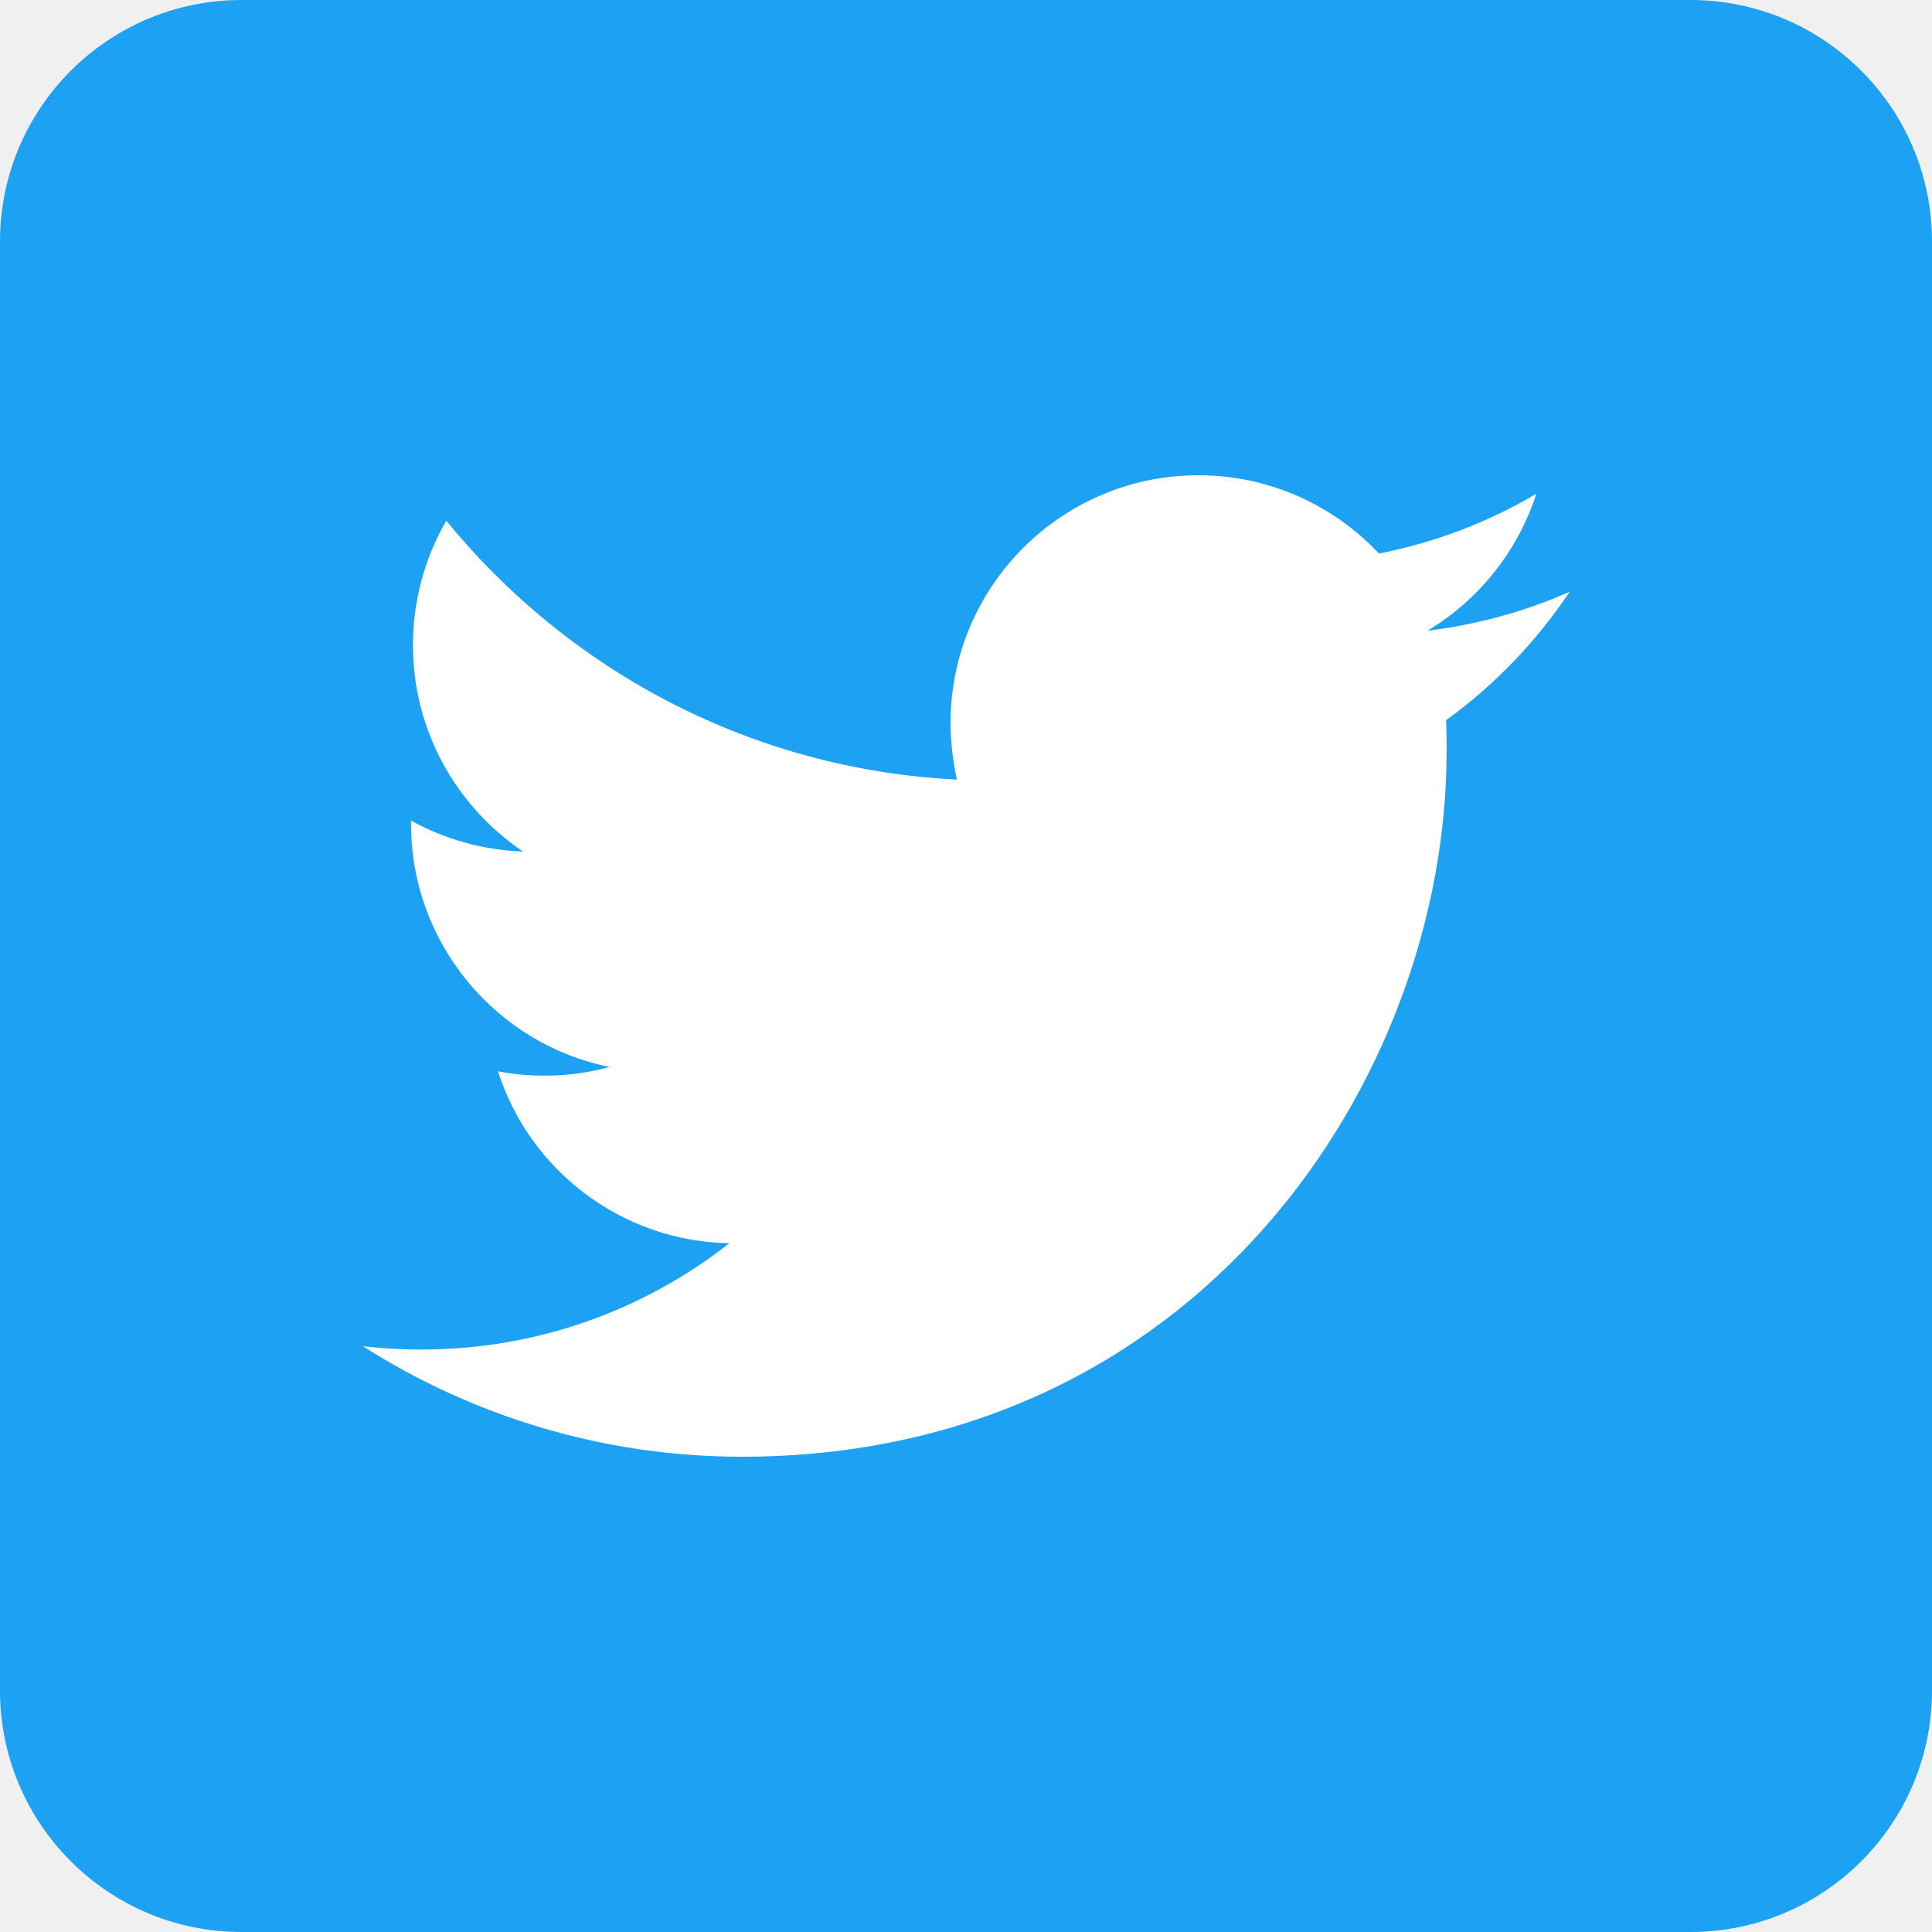
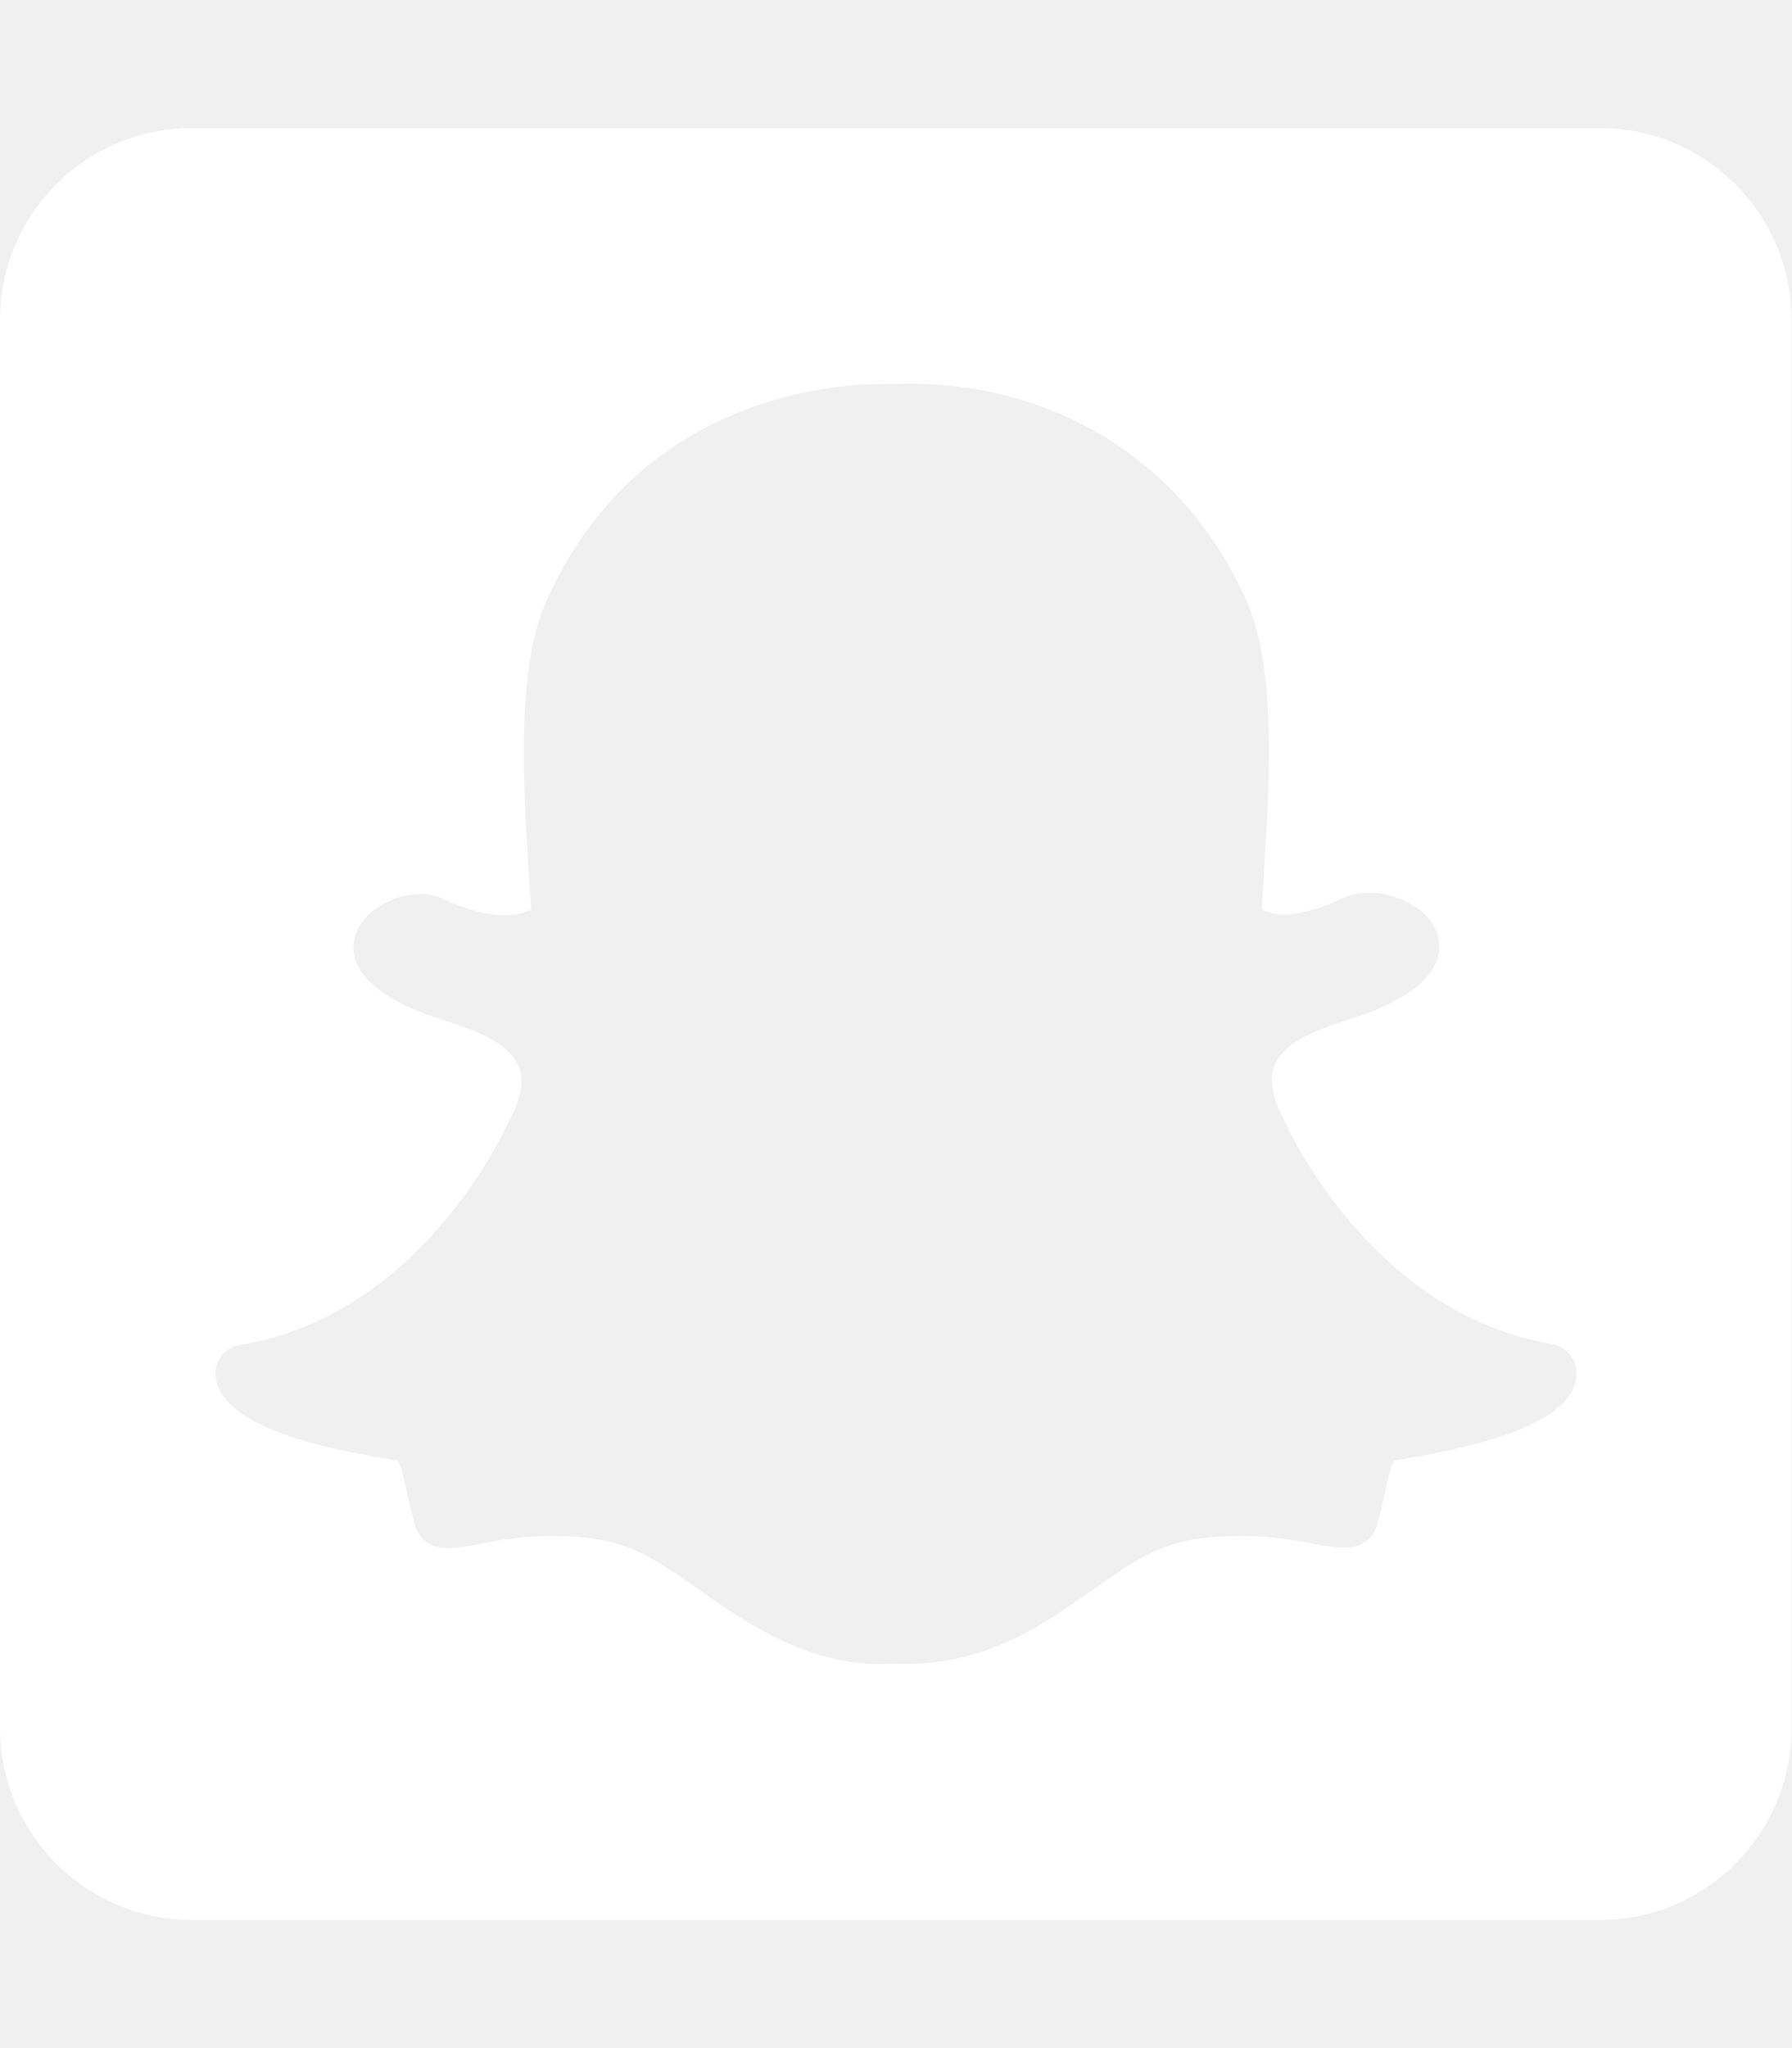
- <svg xmlns="http://www.w3.org/2000/svg" height="22px" width="22px" style="fill-rule:evenodd;clip-rule:evenodd;stroke-linejoin:round;stroke-miterlimit:2;" viewBox="0 0 512 512">
-   <g>
-     <path d="M448,512l-384,0c-35.328,0 -64,-28.672 -64,-64l0,-384c0,-35.328 28.672,-64 64,-64l384,0c35.328,0 64,28.672 64,64l0,384c0,35.328 -28.672,64 -64,64Z" style="fill:#1da1f2;fill-rule:nonzero;" />
-     <path d="M196.608,386.048c120.704,0 186.752,-100.096 186.752,-186.752c0,-2.816 0,-5.632 -0.128,-8.448c12.8,-9.216 23.936,-20.864 32.768,-34.048c-11.776,5.248 -24.448,8.704 -37.76,10.368c13.568,-8.064 23.936,-20.992 28.928,-36.352c-12.672,7.552 -26.752,12.928 -41.728,15.872c-12.032,-12.8 -29.056,-20.736 -47.872,-20.736c-36.224,0 -65.664,29.44 -65.664,65.664c0,5.12 0.64,10.112 1.664,14.976c-54.528,-2.688 -102.912,-28.928 -135.296,-68.608c-5.632,9.728 -8.832,20.992 -8.832,33.024c0,22.784 11.648,42.88 29.184,54.656c-10.752,-0.384 -20.864,-3.328 -29.696,-8.192l0,0.896c0,31.744 22.656,58.368 52.608,64.384c-5.504,1.536 -11.264,2.304 -17.28,2.304c-4.224,0 -8.32,-0.384 -12.288,-1.152c8.32,26.112 32.64,45.056 61.312,45.568c-22.528,17.664 -50.816,28.16 -81.536,28.16c-5.248,0 -10.496,-0.256 -15.616,-0.896c28.928,18.432 63.488,29.312 100.48,29.312" style="fill:#fff;fill-rule:nonzero;" />
-   </g>
+ <svg xmlns="http://www.w3.org/2000/svg" focusable="false" role="img" viewBox="0 0 448 512">
+   <path fill="#fff" d="M400 32H48C21.5 32 0 53.5 0 80v352c0 26.5 21.5 48 48 48h352c26.5 0 48-21.5 48-48V80c0-26.5-21.5-48-48-48zm-6.5 314.9c-3.5 8.1-18.1 14-44.8 18.2-1.4 1.9-2.5 9.8-4.3 15.9-1.1 3.7-3.7 5.9-8.1 5.9h-.2c-6.2 0-12.8-2.9-25.8-2.9-17.6 0-23.7 4-37.4 13.7-14.5 10.3-28.4 19.1-49.2 18.2-21 1.6-38.6-11.2-48.5-18.2-13.8-9.7-19.8-13.7-37.4-13.7-12.5 0-20.4 3.1-25.8 3.1-5.4 0-7.5-3.3-8.3-6-1.8-6.1-2.9-14.1-4.3-16-13.8-2.1-44.8-7.5-45.5-21.4-.2-3.6 2.3-6.8 5.9-7.4 46.3-7.6 67.1-55.1 68-57.1 0-.1.1-.2.2-.3 2.5-5 3-9.2 1.6-12.5-3.4-7.9-17.9-10.7-24-13.2-15.8-6.2-18-13.4-17-18.3 1.6-8.5 14.4-13.8 21.9-10.3 5.9 2.8 11.2 4.2 15.7 4.2 3.3 0 5.5-.8 6.6-1.4-1.4-23.9-4.7-58 3.8-77.1C159.1 100 206.7 96 220.7 96c.6 0 6.1-.1 6.7-.1 34.7 0 68 17.8 84.3 54.3 8.5 19.1 5.2 53.1 3.8 77.1 1.1.6 2.9 1.3 5.7 1.4 4.3-.2 9.2-1.6 14.7-4.2 4-1.9 9.6-1.6 13.6 0 6.3 2.3 10.3 6.8 10.4 11.9.1 6.5-5.7 12.1-17.2 16.6-1.4.6-3.1 1.1-4.9 1.7-6.5 2.1-16.4 5.2-19 11.5-1.4 3.3-.8 7.5 1.6 12.5.1.1.1.2.2.3.9 2 21.7 49.5 68 57.1 4 1 7.1 5.5 4.9 10.8z" />
</svg>
